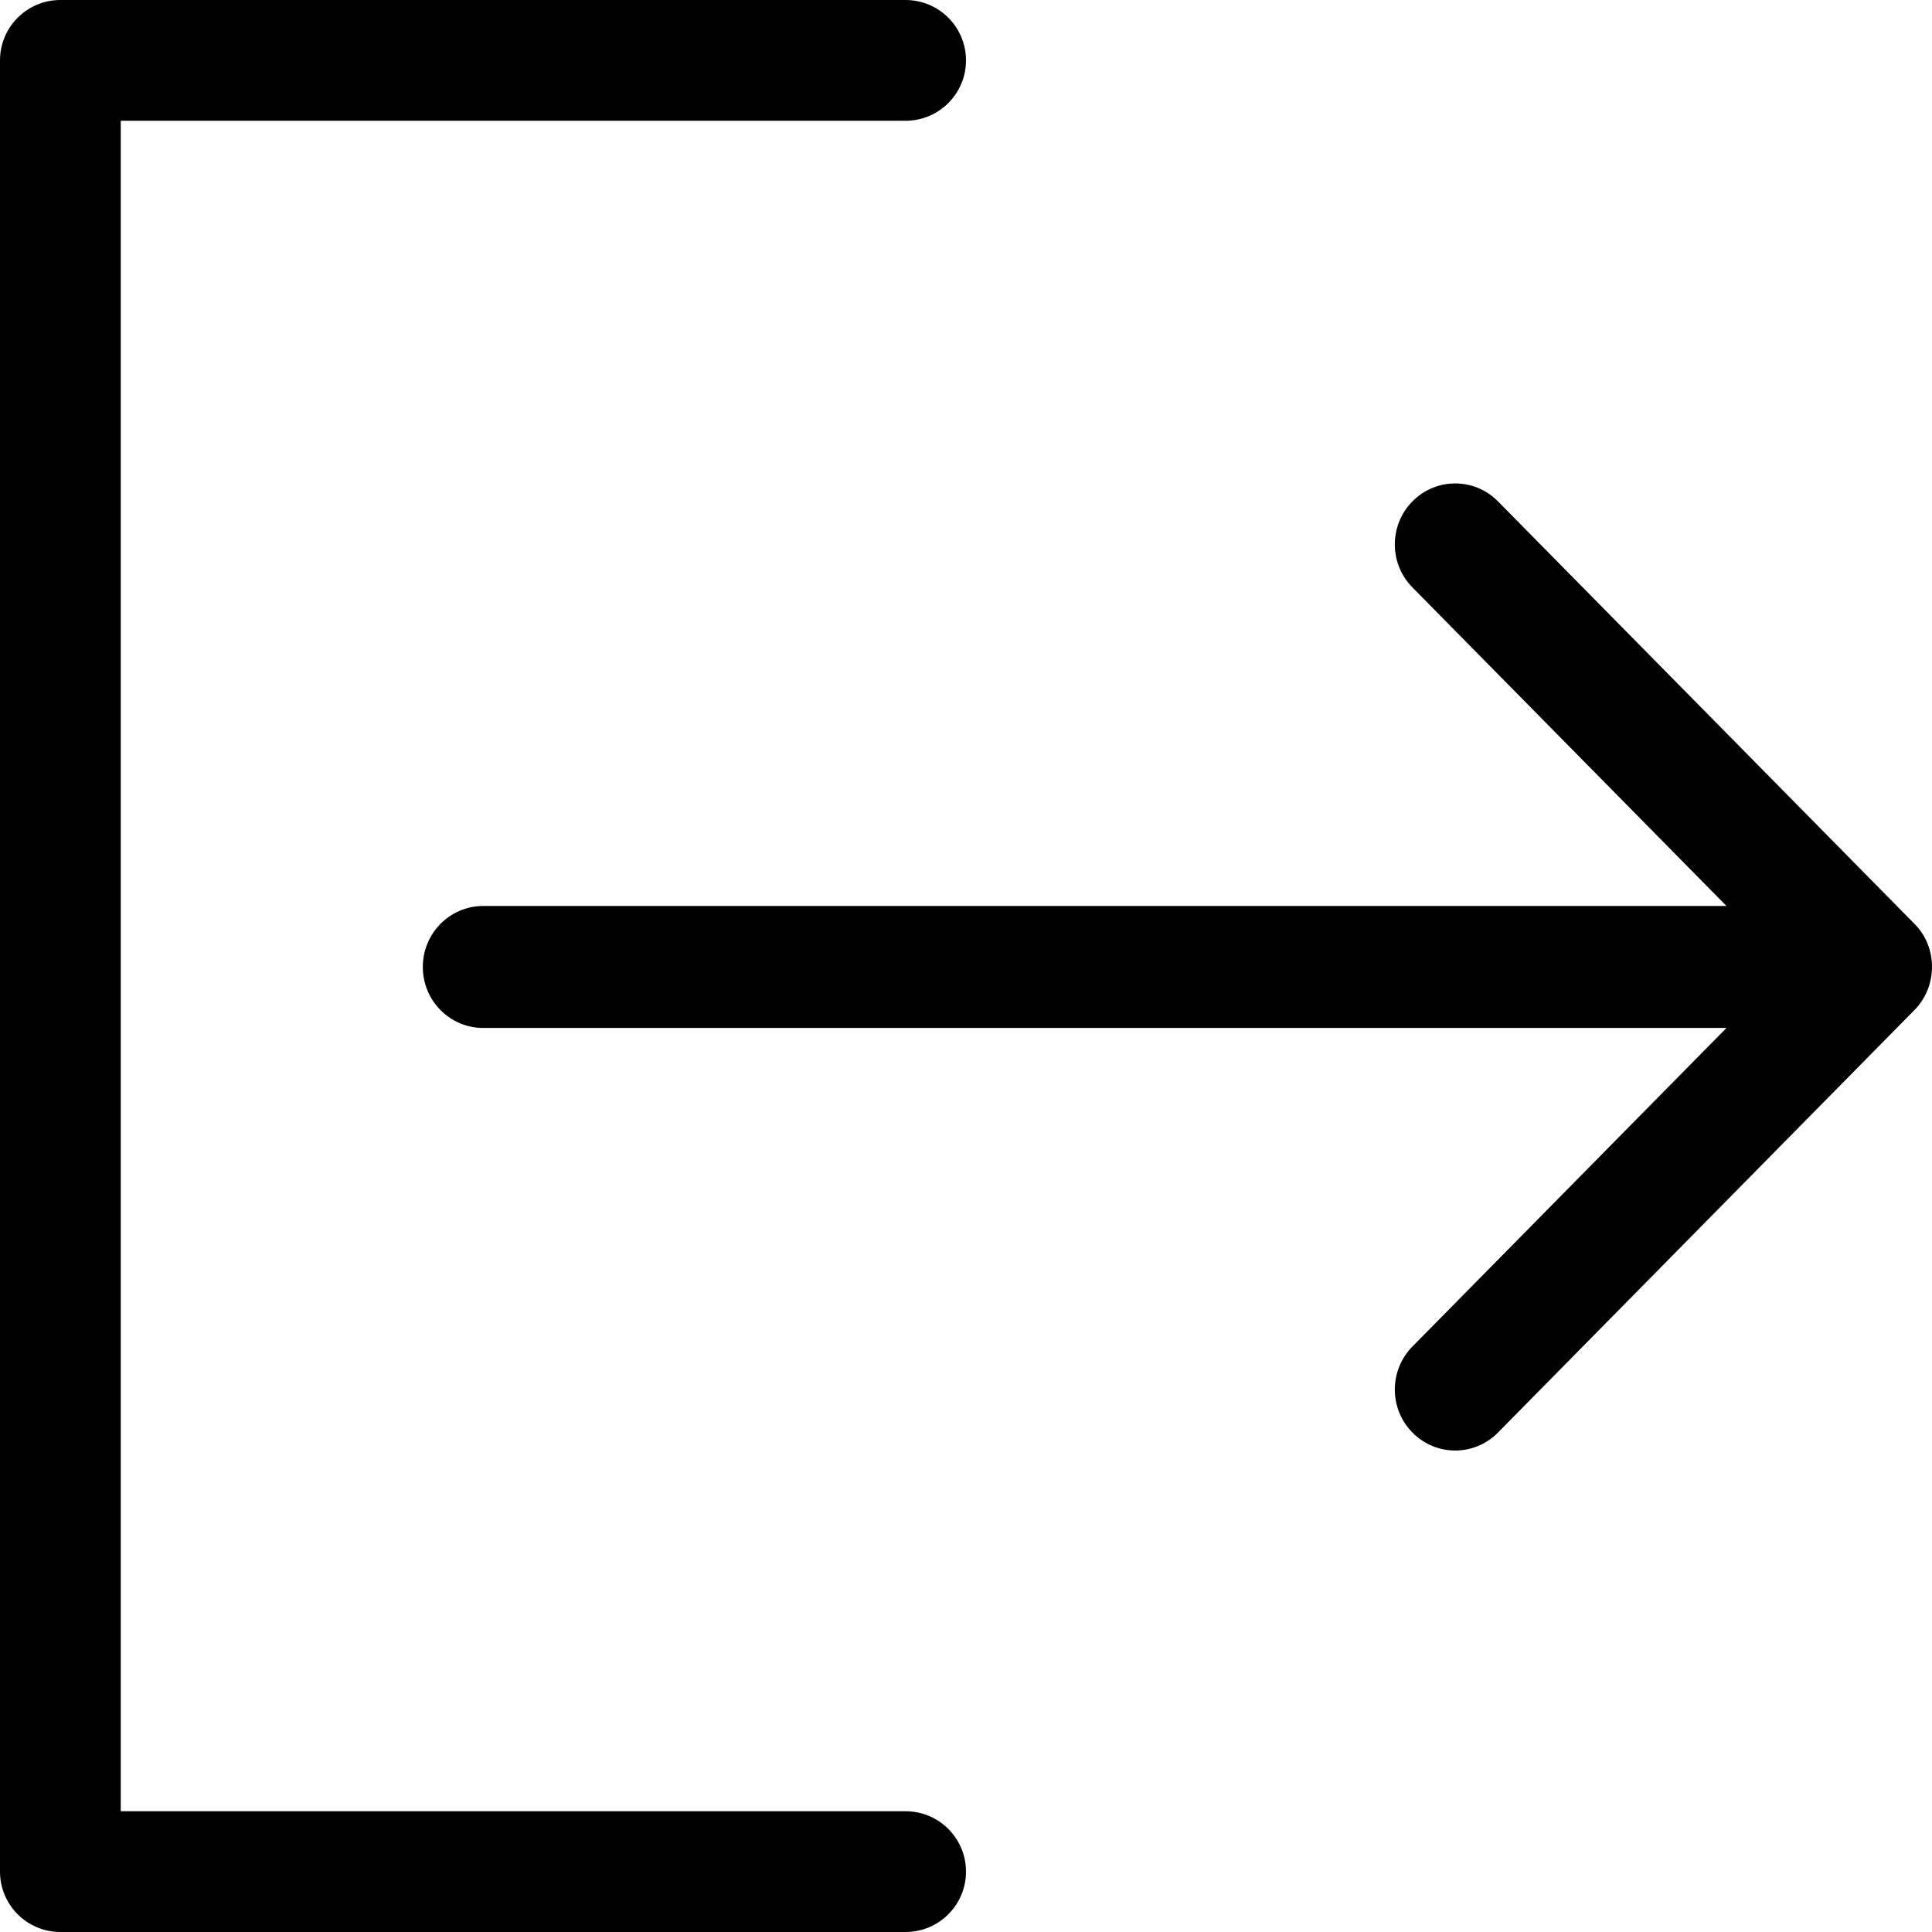
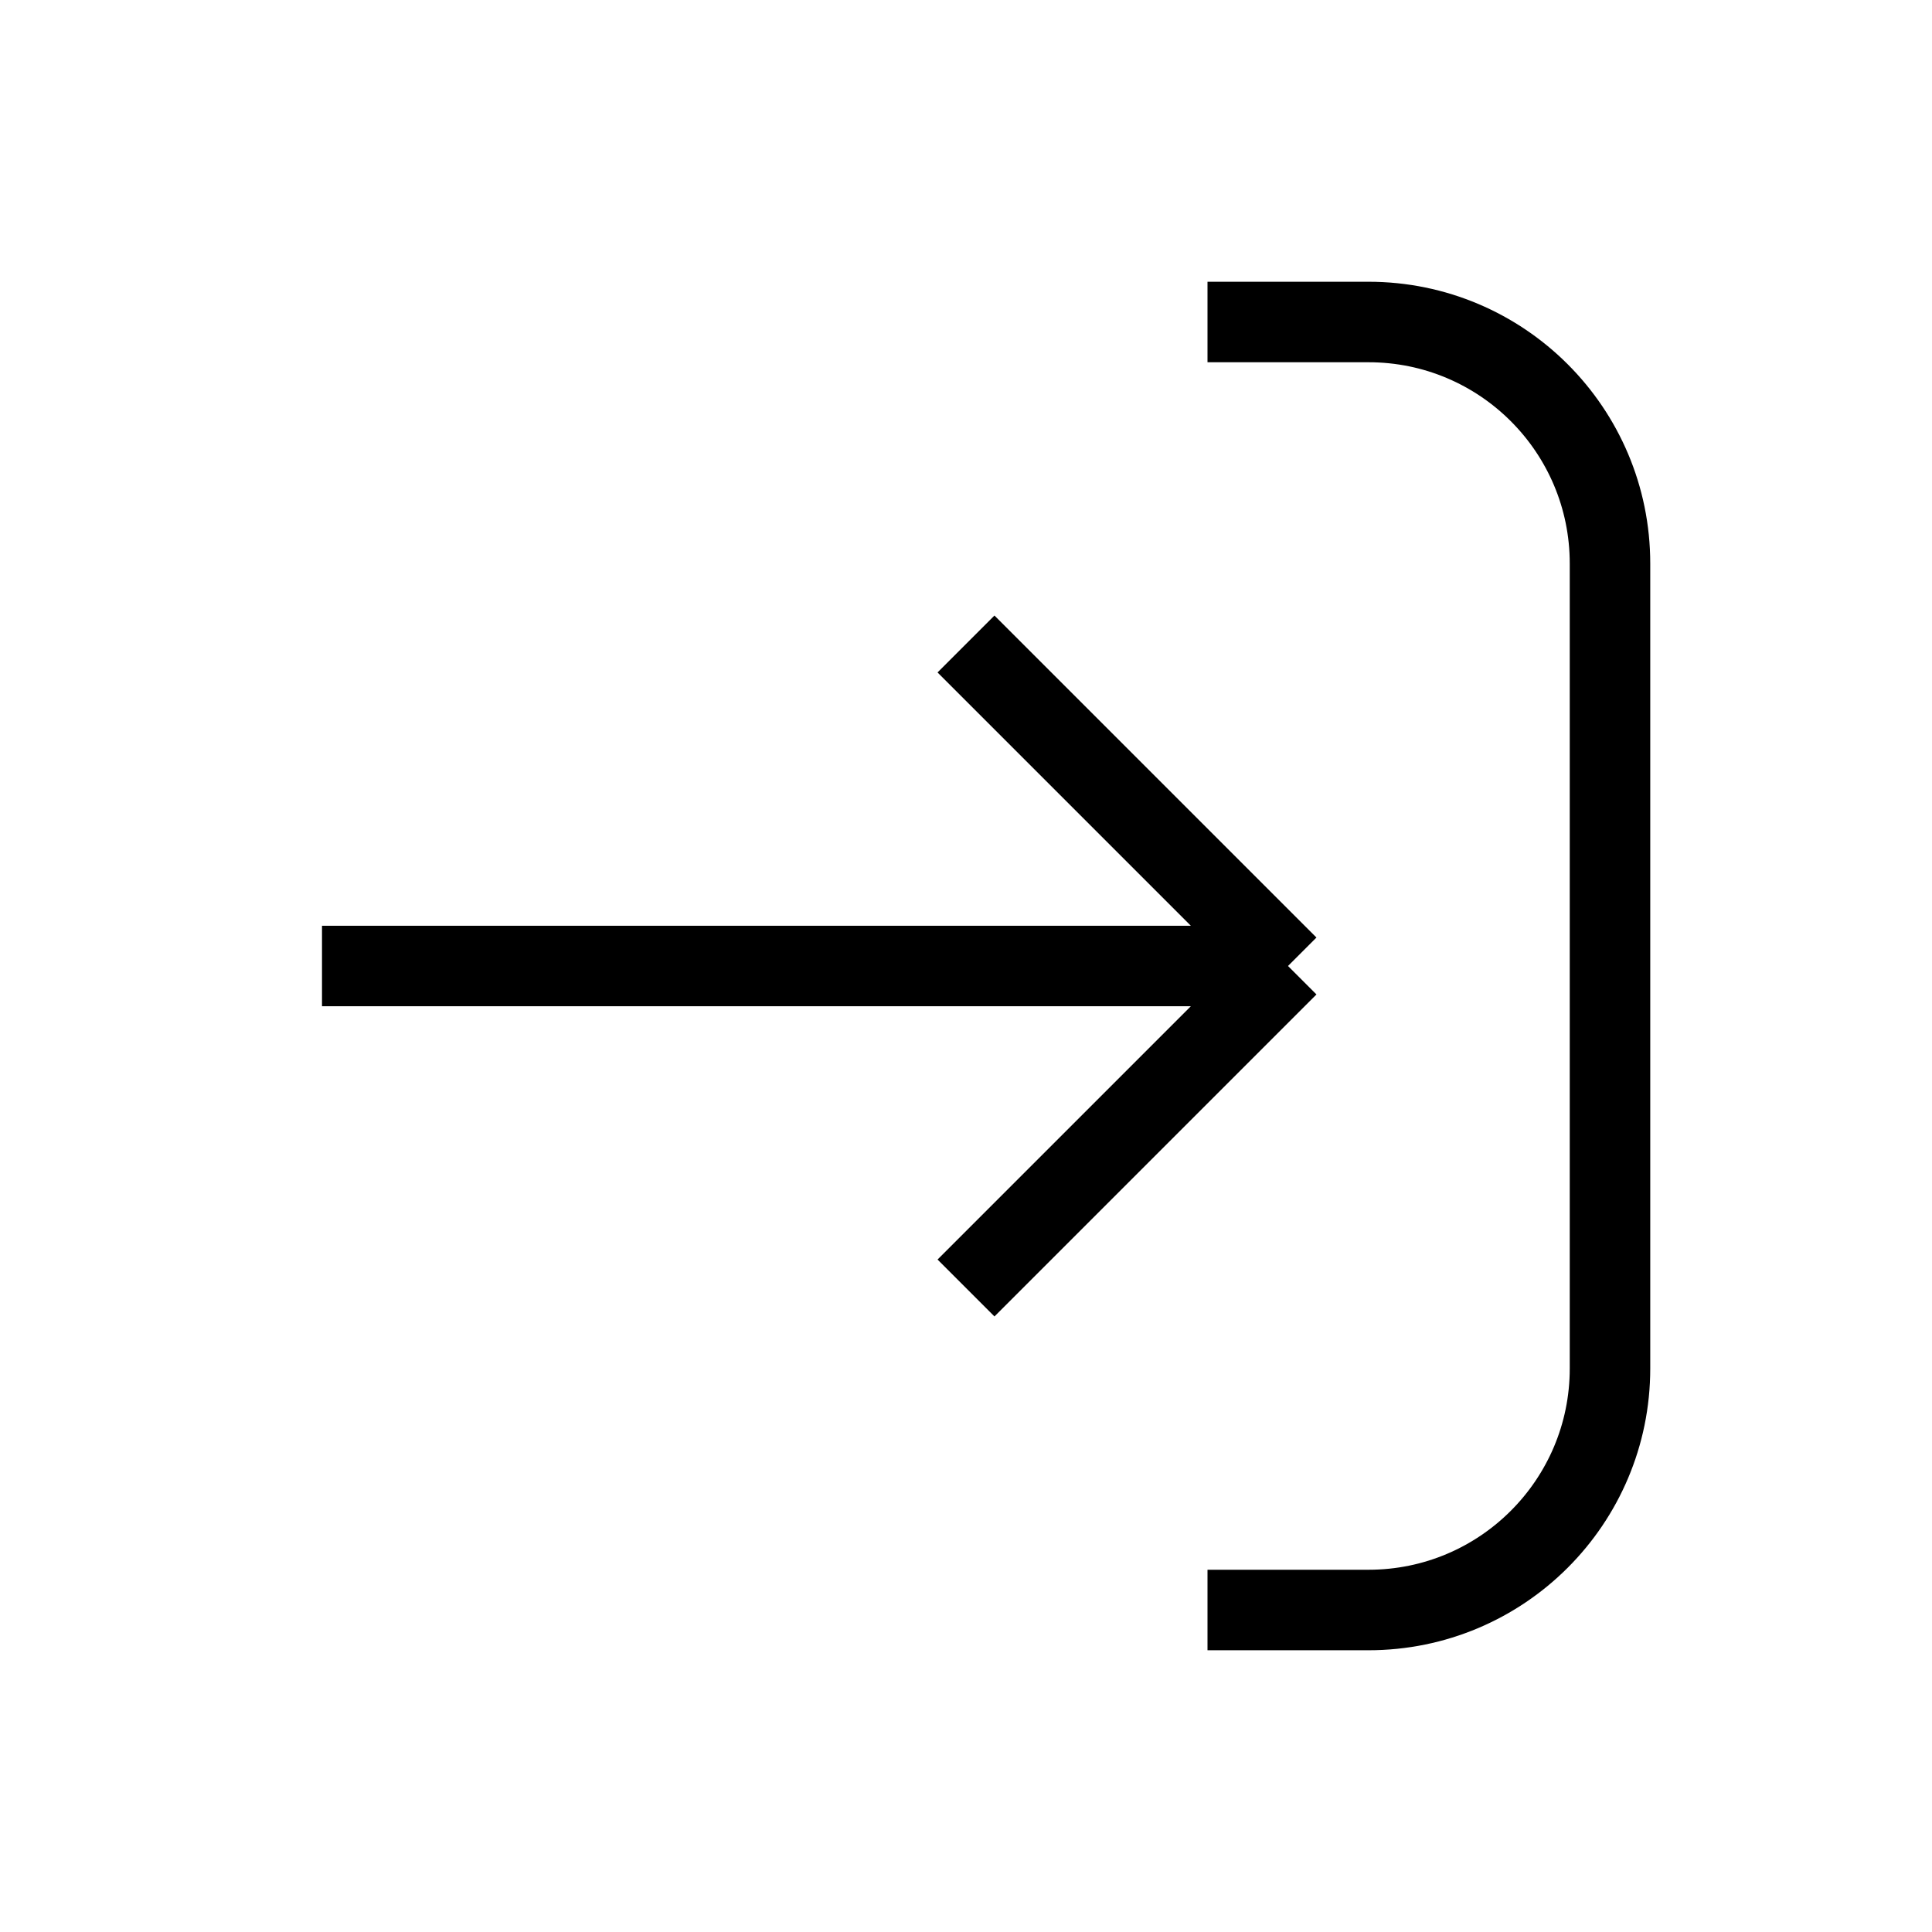
- <svg xmlns="http://www.w3.org/2000/svg" fill="#000000" height="800px" width="800px" version="1.1" id="Capa_1" viewBox="0 0 384.971 384.971" xml:space="preserve">
-   <g>
-     <g id="Sign_Out">
-       <path d="M180.455,360.91H24.061V24.061h156.394c6.641,0,12.03-5.39,12.03-12.03s-5.39-12.03-12.03-12.03H12.03    C5.39,0.001,0,5.39,0,12.031V372.94c0,6.641,5.39,12.03,12.03,12.03h168.424c6.641,0,12.03-5.39,12.03-12.03    C192.485,366.299,187.095,360.91,180.455,360.91z" />
-       <path d="M381.481,184.088l-83.009-84.2c-4.704-4.752-12.319-4.74-17.011,0c-4.704,4.74-4.704,12.439,0,17.179l62.558,63.46H96.279    c-6.641,0-12.03,5.438-12.03,12.151c0,6.713,5.39,12.151,12.03,12.151h247.74l-62.558,63.46c-4.704,4.752-4.704,12.439,0,17.179    c4.704,4.752,12.319,4.752,17.011,0l82.997-84.2C386.113,196.588,386.161,188.756,381.481,184.088z" />
-     </g>
-     <g>
- 	</g>
-     <g>
- 	</g>
-     <g>
- 	</g>
-     <g>
- 	</g>
-     <g>
- 	</g>
-     <g>
- 	</g>
-   </g>
+ <svg xmlns="http://www.w3.org/2000/svg" className="w-6 h-6 text-gray-800 dark:text-white" aria-hidden="true" width="24" height="24" fill="none" viewBox="0 0 24 24">
+   <path stroke="currentColor" strokeLinecap="round" strokeLinejoin="round" strokeWidth="2" d="M16 12H4m12 0-4 4m4-4-4-4m3-4h2a3 3 0 0 1 3 3v10a3 3 0 0 1-3 3h-2" />
</svg>
